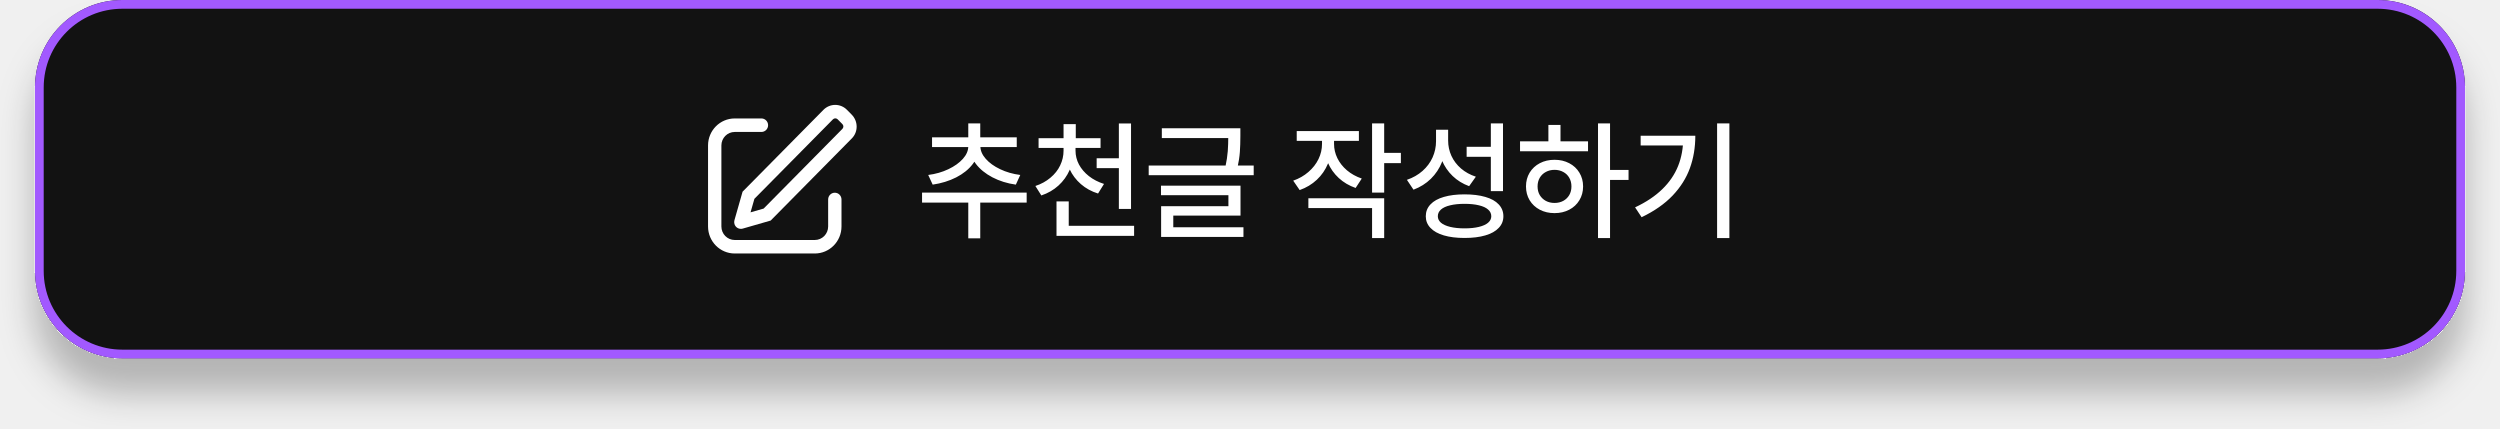
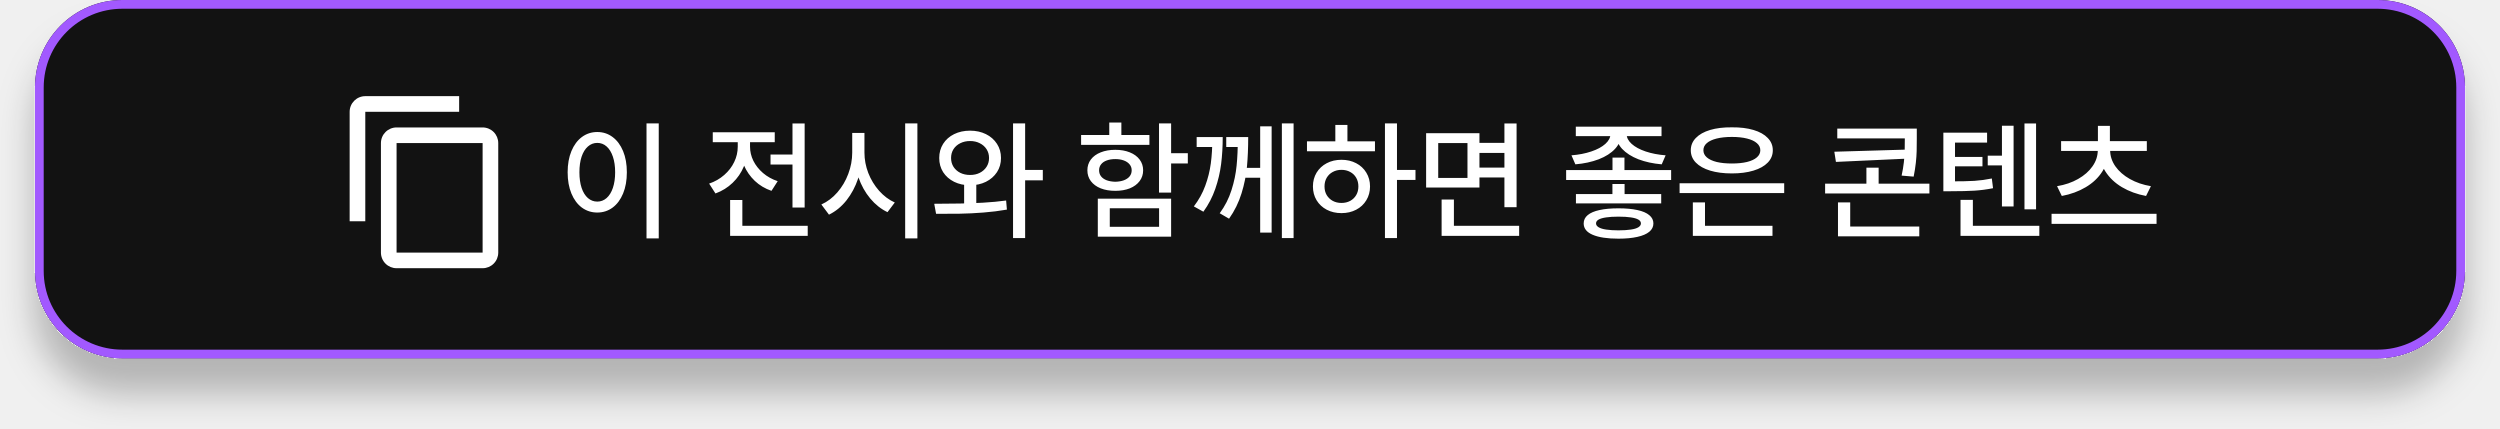
<svg xmlns="http://www.w3.org/2000/svg" width="286" height="49" viewBox="0 0 286 49" fill="none">
-   <g filter="url(#filter0_d_250_78)">
+   <g filter="url(#filter0_d_645_397)">
    <rect x="4" width="278" height="41" rx="10" fill="#121212" />
    <rect x="4.5" y="0.5" width="277" height="40" rx="9.5" stroke="#A259FF" />
  </g>
-   <path d="M112.141 27.267H110.771V22.462H112.141V27.267ZM117.451 23.18H105.483V22.03H117.451V23.18ZM111.987 16.735C111.987 17.472 111.753 18.148 111.284 18.764C110.82 19.374 110.188 19.884 109.387 20.294C108.586 20.7 107.69 20.976 106.699 21.122L106.187 20.016C107.026 19.909 107.795 19.689 108.494 19.357C109.192 19.025 109.746 18.629 110.156 18.17C110.566 17.711 110.771 17.233 110.771 16.735V16.391H111.987V16.735ZM112.156 16.735C112.156 17.223 112.358 17.699 112.764 18.163C113.169 18.627 113.721 19.025 114.419 19.357C115.117 19.689 115.884 19.909 116.719 20.016L116.213 21.122C115.232 20.985 114.338 20.707 113.533 20.287C112.732 19.867 112.1 19.352 111.636 18.742C111.172 18.127 110.94 17.457 110.94 16.735V16.391H112.156V16.735ZM116.316 16.823H106.626V15.71H116.316V16.823ZM112.141 16.09H110.771V14.12H112.141V16.09ZM122.812 17.24C122.812 18.031 122.664 18.769 122.366 19.452C122.068 20.131 121.643 20.722 121.091 21.225C120.54 21.727 119.885 22.106 119.128 22.36L118.447 21.276C119.102 21.061 119.673 20.748 120.161 20.338C120.654 19.928 121.028 19.457 121.282 18.925C121.541 18.388 121.67 17.826 121.67 17.24V16.61H122.812V17.24ZM123.04 17.24C123.04 17.792 123.171 18.319 123.435 18.822C123.704 19.32 124.082 19.762 124.57 20.148C125.063 20.534 125.64 20.831 126.299 21.041L125.618 22.14C124.866 21.906 124.211 21.547 123.655 21.064C123.098 20.58 122.668 20.011 122.366 19.357C122.063 18.698 121.912 17.992 121.912 17.24V16.61H123.04V17.24ZM125.903 16.925H118.813V15.812H125.903V16.925ZM123.069 16.244H121.67V14.201H123.069V16.244ZM128.716 19.232H125.457V18.105H128.716V19.232ZM129.39 23.905H127.998V14.127H129.39V23.905ZM129.741 26.981H120.864V25.831H129.741V26.981ZM122.263 26.491H120.864V23.041H122.263V26.491ZM141.401 15.797H132.913V14.677H141.401V15.797ZM143.423 20.045H131.411V18.939H143.423V20.045ZM141.899 15.534C141.899 16.203 141.88 16.818 141.841 17.379C141.802 17.936 141.704 18.566 141.548 19.269L140.178 19.123C140.325 18.434 140.417 17.826 140.457 17.299C140.496 16.767 140.515 16.178 140.515 15.534V14.677H141.899V15.534ZM141.914 24.667H134.224V26.359H132.832V23.59H140.53V22.331H132.817V21.239H141.914V24.667ZM142.251 27.106H132.832V26H142.251V27.106ZM152.358 16.471C152.358 17.272 152.209 18.026 151.912 18.734C151.619 19.438 151.196 20.048 150.645 20.565C150.093 21.083 149.438 21.476 148.682 21.745L147.942 20.668C148.611 20.434 149.192 20.102 149.685 19.672C150.183 19.242 150.566 18.752 150.835 18.2C151.104 17.643 151.238 17.067 151.238 16.471V15.468H152.358V16.471ZM152.615 16.471C152.615 17.033 152.742 17.575 152.996 18.097C153.25 18.615 153.613 19.076 154.087 19.481C154.565 19.887 155.132 20.202 155.786 20.426L155.083 21.503C154.341 21.244 153.699 20.866 153.157 20.368C152.615 19.865 152.2 19.281 151.912 18.617C151.628 17.948 151.487 17.233 151.487 16.471V15.468H152.615V16.471ZM155.457 16.112H148.345V14.992H155.457V16.112ZM158.35 22.03H156.965V14.113H158.35V22.03ZM160.261 18.661H157.961V17.489H160.261V18.661ZM158.35 27.238H156.965V23.803H149.678V22.682H158.35V27.238ZM165.41 16.149C165.41 17.003 165.261 17.799 164.963 18.537C164.67 19.269 164.246 19.909 163.689 20.456C163.132 20.998 162.471 21.413 161.704 21.701L160.95 20.573C161.638 20.338 162.234 19.999 162.737 19.555C163.24 19.11 163.623 18.595 163.887 18.009C164.15 17.423 164.282 16.803 164.282 16.149V14.845H165.41V16.149ZM165.667 16.083C165.667 16.693 165.791 17.274 166.04 17.826C166.294 18.378 166.66 18.861 167.139 19.276C167.617 19.686 168.184 19.999 168.838 20.214L168.069 21.298C167.336 21.029 166.707 20.641 166.179 20.133C165.652 19.625 165.244 19.027 164.956 18.339C164.673 17.645 164.531 16.894 164.531 16.083V14.845H165.667V16.083ZM171.943 21.862H170.552V14.113H171.943V21.862ZM167.542 22.235C168.464 22.235 169.258 22.333 169.922 22.528C170.591 22.719 171.101 23.004 171.453 23.385C171.809 23.761 171.987 24.213 171.987 24.74C171.987 25.258 171.809 25.702 171.453 26.073C171.101 26.449 170.591 26.735 169.922 26.93C169.258 27.125 168.464 27.223 167.542 27.223C166.628 27.223 165.84 27.125 165.176 26.93C164.512 26.735 164.001 26.449 163.645 26.073C163.289 25.702 163.11 25.258 163.11 24.74C163.11 24.213 163.289 23.761 163.645 23.385C164.001 23.004 164.512 22.719 165.176 22.528C165.84 22.333 166.628 22.235 167.542 22.235ZM167.542 23.319C166.912 23.319 166.365 23.375 165.901 23.488C165.442 23.595 165.09 23.756 164.846 23.971C164.607 24.181 164.487 24.438 164.487 24.74C164.487 25.023 164.607 25.27 164.846 25.48C165.09 25.685 165.442 25.844 165.901 25.956C166.365 26.068 166.912 26.125 167.542 26.125C168.186 26.125 168.735 26.068 169.189 25.956C169.648 25.844 169.998 25.685 170.237 25.48C170.481 25.27 170.603 25.023 170.603 24.74C170.603 24.438 170.481 24.181 170.237 23.971C169.998 23.756 169.648 23.595 169.189 23.488C168.735 23.375 168.186 23.319 167.542 23.319ZM170.801 17.936H167.783V16.794H170.801V17.936ZM184.189 27.238H182.812V14.113H184.189V27.238ZM186.306 20.587H183.875V19.438H186.306V20.587ZM181.67 17.306H173.892V16.171H181.67V17.306ZM177.839 18.28C178.464 18.28 179.023 18.41 179.517 18.669C180.015 18.927 180.403 19.289 180.681 19.752C180.964 20.216 181.106 20.741 181.106 21.327C181.106 21.918 180.964 22.445 180.681 22.909C180.403 23.373 180.015 23.734 179.517 23.993C179.023 24.252 178.464 24.381 177.839 24.381C177.209 24.381 176.648 24.252 176.155 23.993C175.662 23.734 175.273 23.373 174.99 22.909C174.712 22.445 174.573 21.918 174.573 21.327C174.573 20.741 174.712 20.216 174.99 19.752C175.273 19.289 175.662 18.927 176.155 18.669C176.648 18.41 177.209 18.28 177.839 18.28ZM177.839 19.43C177.468 19.43 177.136 19.511 176.843 19.672C176.55 19.828 176.318 20.05 176.147 20.338C175.981 20.627 175.898 20.956 175.898 21.327C175.898 21.703 175.981 22.033 176.147 22.316C176.318 22.599 176.55 22.821 176.843 22.982C177.136 23.139 177.468 23.217 177.839 23.217C178.21 23.217 178.542 23.139 178.835 22.982C179.128 22.821 179.358 22.599 179.524 22.316C179.69 22.033 179.773 21.703 179.773 21.327C179.773 20.956 179.69 20.627 179.524 20.338C179.358 20.05 179.128 19.828 178.835 19.672C178.542 19.511 178.21 19.43 177.839 19.43ZM178.521 16.654H177.136V14.289H178.521V16.654ZM197.842 27.238H196.436V14.113H197.842V27.238ZM193.945 15.526C193.945 16.864 193.738 18.102 193.323 19.24C192.913 20.373 192.253 21.418 191.345 22.375C190.437 23.327 189.255 24.152 187.8 24.85L187.053 23.722C188.318 23.127 189.355 22.433 190.166 21.642C190.981 20.851 191.584 19.967 191.975 18.991C192.366 18.014 192.561 16.935 192.561 15.753V15.526H193.945ZM193.162 16.64H187.69V15.526H193.162V16.64Z" fill="white" />
-   <path d="M85.862 24.293L87.359 23.861L96.371 14.741C96.442 14.668 96.482 14.57 96.482 14.469C96.481 14.367 96.441 14.269 96.369 14.197L95.829 13.652C95.794 13.616 95.752 13.587 95.707 13.568C95.66 13.548 95.611 13.538 95.561 13.538C95.511 13.537 95.461 13.547 95.415 13.566C95.369 13.585 95.327 13.614 95.292 13.649L86.303 22.745L85.862 24.293ZM96.897 12.57L97.437 13.117C98.182 13.871 98.189 15.087 97.451 15.833L88.164 25.232L84.964 26.154C84.769 26.208 84.56 26.183 84.383 26.084C84.206 25.985 84.076 25.819 84.021 25.624C83.98 25.484 83.979 25.335 84.019 25.194L84.95 21.93L94.212 12.556C94.388 12.379 94.598 12.238 94.829 12.143C95.06 12.047 95.308 11.999 95.558 12C95.808 12.001 96.055 12.052 96.285 12.15C96.515 12.248 96.723 12.391 96.897 12.57ZM87.106 13.55C87.528 13.55 87.87 13.896 87.87 14.323C87.87 14.424 87.851 14.524 87.813 14.617C87.775 14.711 87.719 14.796 87.648 14.868C87.577 14.939 87.493 14.996 87.4 15.036C87.307 15.075 87.207 15.095 87.106 15.096H84.053C83.21 15.096 82.527 15.787 82.527 16.64V25.91C82.527 26.763 83.21 27.455 84.053 27.455H93.213C94.056 27.455 94.74 26.763 94.74 25.91V22.82C94.74 22.393 95.082 22.047 95.504 22.047C95.925 22.047 96.267 22.393 96.267 22.821V25.91C96.267 27.616 94.899 29 93.213 29H84.053C82.367 29 81 27.616 81 25.91V16.64C81 14.934 82.367 13.55 84.053 13.55H87.106Z" fill="white" />
+   <path d="M75.36 27.274H73.961V14.113H75.36V27.274ZM68.329 15.102C68.983 15.102 69.566 15.292 70.079 15.673C70.592 16.054 70.992 16.591 71.28 17.284C71.568 17.977 71.712 18.786 71.712 19.709C71.712 20.636 71.568 21.447 71.28 22.14C70.992 22.834 70.592 23.371 70.079 23.752C69.566 24.127 68.983 24.315 68.329 24.315C67.674 24.315 67.088 24.127 66.571 23.752C66.058 23.371 65.658 22.834 65.37 22.14C65.082 21.447 64.938 20.636 64.938 19.709C64.938 18.786 65.082 17.977 65.37 17.284C65.658 16.591 66.058 16.054 66.571 15.673C67.088 15.292 67.674 15.102 68.329 15.102ZM68.329 16.347C67.928 16.347 67.572 16.483 67.259 16.757C66.947 17.03 66.705 17.421 66.534 17.929C66.368 18.432 66.285 19.025 66.285 19.709C66.285 20.387 66.368 20.98 66.534 21.488C66.705 21.996 66.947 22.387 67.259 22.66C67.572 22.929 67.928 23.063 68.329 23.063C68.729 23.063 69.083 22.929 69.391 22.66C69.703 22.387 69.945 21.996 70.116 21.488C70.287 20.98 70.372 20.387 70.372 19.709C70.372 19.025 70.287 18.432 70.116 17.929C69.945 17.421 69.706 17.03 69.398 16.757C69.09 16.483 68.734 16.347 68.329 16.347ZM91.429 18.822H88.148V17.68H91.429V18.822ZM92.052 23.744H90.66V14.127H92.052V23.744ZM92.403 26.981H83.526V25.831H92.403V26.981ZM84.925 26.439H83.526V22.88H84.925V26.439ZM85.54 16.779C85.54 17.58 85.392 18.336 85.094 19.049C84.796 19.762 84.369 20.385 83.812 20.917C83.26 21.449 82.606 21.855 81.849 22.133L81.124 21.005C81.783 20.78 82.359 20.451 82.853 20.016C83.351 19.581 83.731 19.086 83.995 18.529C84.264 17.973 84.398 17.389 84.398 16.779V15.775H85.54V16.779ZM85.804 16.786C85.804 17.338 85.931 17.875 86.185 18.398C86.444 18.915 86.81 19.379 87.284 19.789C87.762 20.199 88.324 20.512 88.968 20.727L88.258 21.832C87.52 21.579 86.883 21.198 86.346 20.69C85.809 20.177 85.397 19.584 85.108 18.91C84.82 18.236 84.676 17.528 84.676 16.786V15.775H85.804V16.786ZM88.631 16.266H81.541V15.131H88.631V16.266ZM98.644 17.453C98.644 18.488 98.485 19.479 98.168 20.426C97.85 21.369 97.406 22.201 96.835 22.924C96.263 23.642 95.597 24.186 94.835 24.557L93.963 23.393C94.647 23.085 95.255 22.626 95.787 22.016C96.324 21.4 96.742 20.695 97.04 19.899C97.342 19.098 97.494 18.283 97.494 17.453V15.204H98.644V17.453ZM98.893 17.453C98.893 18.248 99.039 19.027 99.332 19.789C99.63 20.551 100.042 21.23 100.57 21.825C101.102 22.421 101.7 22.868 102.364 23.166L101.529 24.271C100.792 23.92 100.133 23.398 99.552 22.704C98.976 22.011 98.529 21.21 98.211 20.302C97.894 19.394 97.735 18.444 97.735 17.453V15.204H98.893V17.453ZM104.95 27.274H103.551V14.113H104.95V27.274ZM111.688 23.854H110.296V20.748H111.688V23.854ZM110.978 14.948C111.646 14.948 112.25 15.08 112.787 15.343C113.324 15.607 113.746 15.978 114.054 16.456C114.361 16.93 114.515 17.47 114.515 18.075C114.515 18.681 114.361 19.22 114.054 19.694C113.746 20.163 113.324 20.531 112.787 20.8C112.25 21.064 111.646 21.195 110.978 21.195C110.299 21.195 109.691 21.064 109.154 20.8C108.617 20.531 108.197 20.163 107.894 19.694C107.596 19.22 107.447 18.681 107.447 18.075C107.447 17.47 107.596 16.93 107.894 16.456C108.197 15.978 108.617 15.607 109.154 15.343C109.691 15.08 110.299 14.948 110.978 14.948ZM110.978 16.134C110.562 16.134 110.189 16.217 109.857 16.383C109.53 16.544 109.271 16.771 109.081 17.064C108.895 17.357 108.802 17.694 108.802 18.075C108.802 18.456 108.895 18.793 109.081 19.086C109.271 19.379 109.53 19.608 109.857 19.774C110.189 19.936 110.562 20.016 110.978 20.016C111.393 20.016 111.761 19.936 112.083 19.774C112.411 19.608 112.669 19.379 112.86 19.086C113.05 18.793 113.146 18.456 113.146 18.075C113.146 17.694 113.05 17.357 112.86 17.064C112.669 16.771 112.411 16.544 112.083 16.383C111.761 16.217 111.393 16.134 110.978 16.134ZM117.276 27.238H115.892V14.113H117.276V27.238ZM119.298 20.631H116.881V19.438H119.298V20.631ZM106.876 23.312C108.053 23.307 109.042 23.297 109.842 23.283C110.648 23.268 111.52 23.236 112.457 23.188C113.399 23.134 114.281 23.051 115.101 22.939L115.189 23.979C114.334 24.13 113.438 24.242 112.501 24.315C111.563 24.389 110.667 24.433 109.813 24.447C108.958 24.462 108.05 24.467 107.088 24.462L106.876 23.312ZM133.976 22.03H132.591V14.113H133.976V22.03ZM135.887 18.698H133.587V17.526H135.887V18.698ZM133.976 27.077H125.589V22.726H133.976V27.077ZM126.959 25.949H132.599V23.825H126.959V25.949ZM131.493 16.574H123.678V15.446H131.493V16.574ZM127.589 17.138C128.219 17.138 128.773 17.235 129.251 17.431C129.73 17.621 130.104 17.895 130.372 18.251C130.641 18.607 130.775 19.018 130.775 19.481C130.775 19.95 130.641 20.363 130.372 20.719C130.104 21.076 129.73 21.352 129.251 21.547C128.773 21.737 128.219 21.832 127.589 21.832C126.959 21.832 126.402 21.737 125.919 21.547C125.436 21.352 125.06 21.076 124.791 20.719C124.527 20.363 124.396 19.95 124.396 19.481C124.396 19.018 124.527 18.607 124.791 18.251C125.06 17.895 125.436 17.621 125.919 17.431C126.402 17.235 126.959 17.138 127.589 17.138ZM127.589 18.2C127.223 18.2 126.898 18.251 126.615 18.354C126.332 18.456 126.114 18.605 125.963 18.8C125.812 18.991 125.736 19.218 125.736 19.481C125.736 19.75 125.812 19.982 125.963 20.177C126.114 20.368 126.329 20.517 126.607 20.624C126.891 20.727 127.218 20.783 127.589 20.793C127.965 20.783 128.292 20.727 128.57 20.624C128.854 20.517 129.073 20.368 129.229 20.177C129.386 19.982 129.464 19.75 129.464 19.481C129.464 19.218 129.383 18.991 129.222 18.8C129.061 18.605 128.839 18.456 128.556 18.354C128.277 18.251 127.955 18.2 127.589 18.2ZM128.285 16.032H126.9V14.018H128.285V16.032ZM139.879 15.68C139.879 16.779 139.818 17.809 139.696 18.771C139.574 19.728 139.352 20.673 139.029 21.605C138.707 22.538 138.253 23.41 137.667 24.22L136.576 23.612C137.142 22.87 137.577 22.084 137.879 21.254C138.187 20.424 138.399 19.572 138.517 18.698C138.634 17.819 138.692 16.85 138.692 15.79V15.68H139.879ZM139.396 16.815H136.898V15.68H139.396V16.815ZM142.794 15.68C142.794 16.906 142.748 18.024 142.655 19.035C142.562 20.045 142.354 21.073 142.032 22.118C141.71 23.163 141.234 24.13 140.604 25.019L139.535 24.396C140.135 23.581 140.584 22.699 140.882 21.752C141.185 20.805 141.38 19.87 141.468 18.947C141.561 18.024 141.607 16.972 141.607 15.79V15.68H142.794ZM142.354 16.815H140.282V15.68H142.354V16.815ZM147.987 27.238H146.646V14.113H147.987V27.238ZM144.42 20.331H142.171V19.203H144.42V20.331ZM145.475 26.608H144.164V14.45H145.475V26.608ZM159.815 27.238H158.438V14.113H159.815V27.238ZM161.932 20.587H159.5V19.438H161.932V20.587ZM157.296 17.306H149.518V16.171H157.296V17.306ZM153.465 18.28C154.09 18.28 154.649 18.41 155.143 18.669C155.641 18.927 156.029 19.289 156.307 19.752C156.59 20.216 156.732 20.741 156.732 21.327C156.732 21.918 156.59 22.445 156.307 22.909C156.029 23.373 155.641 23.734 155.143 23.993C154.649 24.252 154.09 24.381 153.465 24.381C152.835 24.381 152.274 24.252 151.781 23.993C151.288 23.734 150.899 23.373 150.616 22.909C150.338 22.445 150.199 21.918 150.199 21.327C150.199 20.741 150.338 20.216 150.616 19.752C150.899 19.289 151.288 18.927 151.781 18.669C152.274 18.41 152.835 18.28 153.465 18.28ZM153.465 19.43C153.094 19.43 152.762 19.511 152.469 19.672C152.176 19.828 151.944 20.05 151.773 20.338C151.607 20.627 151.524 20.956 151.524 21.327C151.524 21.703 151.607 22.033 151.773 22.316C151.944 22.599 152.176 22.821 152.469 22.982C152.762 23.139 153.094 23.217 153.465 23.217C153.836 23.217 154.168 23.139 154.461 22.982C154.754 22.821 154.984 22.599 155.15 22.316C155.316 22.033 155.399 21.703 155.399 21.327C155.399 20.956 155.316 20.627 155.15 20.338C154.984 20.05 154.754 19.828 154.461 19.672C154.168 19.511 153.836 19.43 153.465 19.43ZM154.146 16.654H152.762V14.289H154.146V16.654ZM172.508 17.497H168.919V16.347H172.508V17.497ZM172.552 20.302H168.919V19.174H172.552V20.302ZM169.249 21.452H163.148V15.241H169.249V21.452ZM164.532 20.353H167.879V16.369H164.532V20.353ZM173.497 23.7H172.105V14.127H173.497V23.7ZM173.79 26.981H164.92V25.831H173.79V26.981ZM166.327 26.373H164.92V22.829H166.327V26.373ZM185.838 19.994H184.469V18.031H185.838V19.994ZM185.45 15.343C185.45 15.968 185.223 16.527 184.769 17.02C184.315 17.514 183.69 17.914 182.894 18.222C182.103 18.524 181.212 18.717 180.221 18.8L179.774 17.768C180.609 17.704 181.366 17.558 182.044 17.328C182.728 17.099 183.263 16.811 183.648 16.464C184.039 16.112 184.234 15.739 184.234 15.343V14.955H185.45V15.343ZM186.087 15.343C186.087 15.744 186.28 16.117 186.666 16.464C187.052 16.811 187.584 17.099 188.263 17.328C188.946 17.558 189.708 17.704 190.548 17.768L190.101 18.8C189.115 18.717 188.226 18.524 187.435 18.222C186.649 17.914 186.026 17.516 185.567 17.028C185.113 16.535 184.886 15.973 184.886 15.343V14.955H186.087V15.343ZM190.079 15.57H180.272V14.494H190.079V15.57ZM190.042 23.268H180.287V22.199H190.042V23.268ZM191.178 20.595H179.166V19.459H191.178V20.595ZM185.15 23.832C186 23.832 186.722 23.898 187.318 24.03C187.914 24.157 188.368 24.352 188.68 24.616C188.993 24.875 189.149 25.189 189.149 25.561C189.149 25.936 188.993 26.254 188.68 26.513C188.368 26.771 187.914 26.967 187.318 27.099C186.722 27.235 186 27.304 185.15 27.304C183.871 27.304 182.887 27.155 182.198 26.857C181.515 26.564 181.173 26.132 181.173 25.561C181.173 25.18 181.327 24.862 181.634 24.608C181.942 24.35 182.391 24.157 182.982 24.03C183.578 23.898 184.3 23.832 185.15 23.832ZM185.15 24.784C184.583 24.784 184.112 24.814 183.736 24.872C183.36 24.926 183.075 25.009 182.879 25.121C182.684 25.233 182.586 25.38 182.586 25.561C182.586 25.731 182.687 25.878 182.887 26C183.087 26.122 183.377 26.21 183.758 26.264C184.144 26.322 184.608 26.352 185.15 26.352C185.707 26.352 186.175 26.322 186.556 26.264C186.942 26.21 187.232 26.122 187.428 26C187.623 25.878 187.721 25.731 187.721 25.561C187.721 25.38 187.623 25.233 187.428 25.121C187.232 25.009 186.949 24.926 186.578 24.872C186.207 24.814 185.731 24.784 185.15 24.784ZM185.853 22.887H184.461V21.049H185.853V22.887ZM204.112 22.089H192.145V20.968H204.112V22.089ZM202.772 26.981H193.661V25.831H202.772V26.981ZM195.052 26.19H193.661V23.151H195.052V26.19ZM198.128 14.567C199.066 14.557 199.889 14.657 200.597 14.867C201.305 15.077 201.849 15.382 202.23 15.783C202.616 16.178 202.809 16.647 202.809 17.189C202.809 17.736 202.616 18.207 202.23 18.602C201.849 18.998 201.305 19.303 200.597 19.518C199.889 19.733 199.066 19.84 198.128 19.84C197.176 19.84 196.346 19.733 195.638 19.518C194.935 19.303 194.391 18.998 194.005 18.602C193.619 18.207 193.426 17.736 193.426 17.189C193.426 16.647 193.619 16.178 194.005 15.783C194.391 15.382 194.935 15.077 195.638 14.867C196.346 14.657 197.176 14.557 198.128 14.567ZM198.128 15.665C197.459 15.665 196.878 15.727 196.385 15.849C195.897 15.971 195.521 16.146 195.257 16.376C194.999 16.601 194.869 16.872 194.869 17.189C194.869 17.502 194.999 17.773 195.257 18.002C195.521 18.231 195.897 18.407 196.385 18.529C196.878 18.646 197.459 18.705 198.128 18.705C198.792 18.705 199.369 18.646 199.857 18.529C200.35 18.407 200.726 18.231 200.985 18.002C201.249 17.773 201.38 17.502 201.38 17.189C201.38 16.872 201.249 16.601 200.985 16.376C200.726 16.146 200.35 15.971 199.857 15.849C199.369 15.727 198.792 15.665 198.128 15.665ZM218.651 15.834H210.184V14.713H218.651V15.834ZM219.281 15.856C219.281 16.422 219.276 16.903 219.266 17.299C219.256 17.694 219.225 18.139 219.171 18.632C219.117 19.125 219.034 19.65 218.922 20.206L217.545 20.089C217.662 19.552 217.748 19.044 217.801 18.566C217.855 18.087 217.887 17.655 217.896 17.27C217.906 16.884 217.911 16.413 217.911 15.856V14.713H219.281V15.856ZM210.03 18.522L209.847 17.357L218.314 17.108V18.141L210.03 18.522ZM220.724 22.133H208.792V21.012H220.724V22.133ZM214.916 21.737H213.517V19.181H214.916V21.737ZM219.566 27.04H210.265V25.912H219.566V27.04ZM211.664 26.395H210.265V23.151H211.664V26.395ZM229.593 18.918H227.396V17.811H229.593V18.918ZM232.926 23.949H231.6V14.127H232.926V23.949ZM230.355 23.62H229.022V14.384H230.355V23.62ZM233.299 26.981H224.283V25.831H233.299V26.981ZM225.697 26.535H224.283V22.865H225.697V26.535ZM223.17 20.748C224.308 20.748 225.206 20.729 225.865 20.69C226.524 20.646 227.191 20.556 227.865 20.419L228.004 21.532C227.286 21.674 226.578 21.767 225.88 21.811C225.187 21.855 224.283 21.877 223.17 21.877H222.32V20.748H223.17ZM227.323 16.31H223.653V21.151H222.32V15.175H227.323V16.31ZM226.795 19.027H223.236V17.951H226.795V19.027ZM246.71 25.612H234.698V24.462H246.71V25.612ZM241.202 17.174C241.202 18.068 240.973 18.878 240.514 19.606C240.055 20.334 239.42 20.936 238.609 21.415C237.804 21.894 236.891 22.228 235.87 22.419L235.328 21.298C236.227 21.151 237.027 20.878 237.73 20.477C238.438 20.077 238.99 19.591 239.386 19.02C239.786 18.449 239.986 17.834 239.986 17.174V16.896H241.202V17.174ZM241.4 17.174C241.4 17.834 241.598 18.449 241.993 19.02C242.394 19.591 242.948 20.077 243.656 20.477C244.369 20.878 245.172 21.151 246.065 21.298L245.509 22.419C244.483 22.228 243.565 21.894 242.755 21.415C241.949 20.936 241.314 20.334 240.851 19.606C240.392 18.878 240.162 18.068 240.162 17.174V16.896H241.4V17.174ZM245.597 17.27H235.79V16.142H245.597V17.27ZM241.371 16.566H240.001V14.398H241.371V16.566Z" fill="white" />
+   <path d="M55.211 28.895H45.368V16.368H55.211M55.211 14.579H45.368C44.894 14.579 44.439 14.768 44.103 15.103C43.767 15.439 43.579 15.894 43.579 16.368V28.895C43.579 29.369 43.767 29.825 44.103 30.16C44.439 30.496 44.894 30.684 45.368 30.684H55.211C55.685 30.684 56.14 30.496 56.476 30.16C56.812 29.825 57 29.369 57 28.895V16.368C57 15.894 56.812 15.439 56.476 15.103C56.14 14.768 55.685 14.579 55.211 14.579ZM52.526 11H41.789C41.315 11 40.86 11.188 40.524 11.524C40.188 11.86 40 12.315 40 12.79V25.316H41.789V12.79H52.526V11Z" fill="white" />
  <defs>
-     <filter id="filter0_d_250_78" x="0" y="0" width="286" height="49" filterUnits="userSpaceOnUse" color-interpolation-filters="sRGB">
+     <filter id="filter0_d_645_397" x="0" y="0" width="286" height="49" filterUnits="userSpaceOnUse" color-interpolation-filters="sRGB">
      <feFlood flood-opacity="0" result="BackgroundImageFix" />
      <feColorMatrix in="SourceAlpha" type="matrix" values="0 0 0 0 0 0 0 0 0 0 0 0 0 0 0 0 0 0 127 0" result="hardAlpha" />
      <feOffset dy="4" />
      <feGaussianBlur stdDeviation="2" />
      <feComposite in2="hardAlpha" operator="out" />
      <feColorMatrix type="matrix" values="0 0 0 0 0 0 0 0 0 0 0 0 0 0 0 0 0 0 0.25 0" />
-       <feBlend mode="normal" in2="BackgroundImageFix" result="effect1_dropShadow_250_78" />
-       <feBlend mode="normal" in="SourceGraphic" in2="effect1_dropShadow_250_78" result="shape" />
+       <feBlend mode="normal" in2="BackgroundImageFix" result="effect1_dropShadow_645_397" />
+       <feBlend mode="normal" in="SourceGraphic" in2="effect1_dropShadow_645_397" result="shape" />
    </filter>
  </defs>
</svg>
